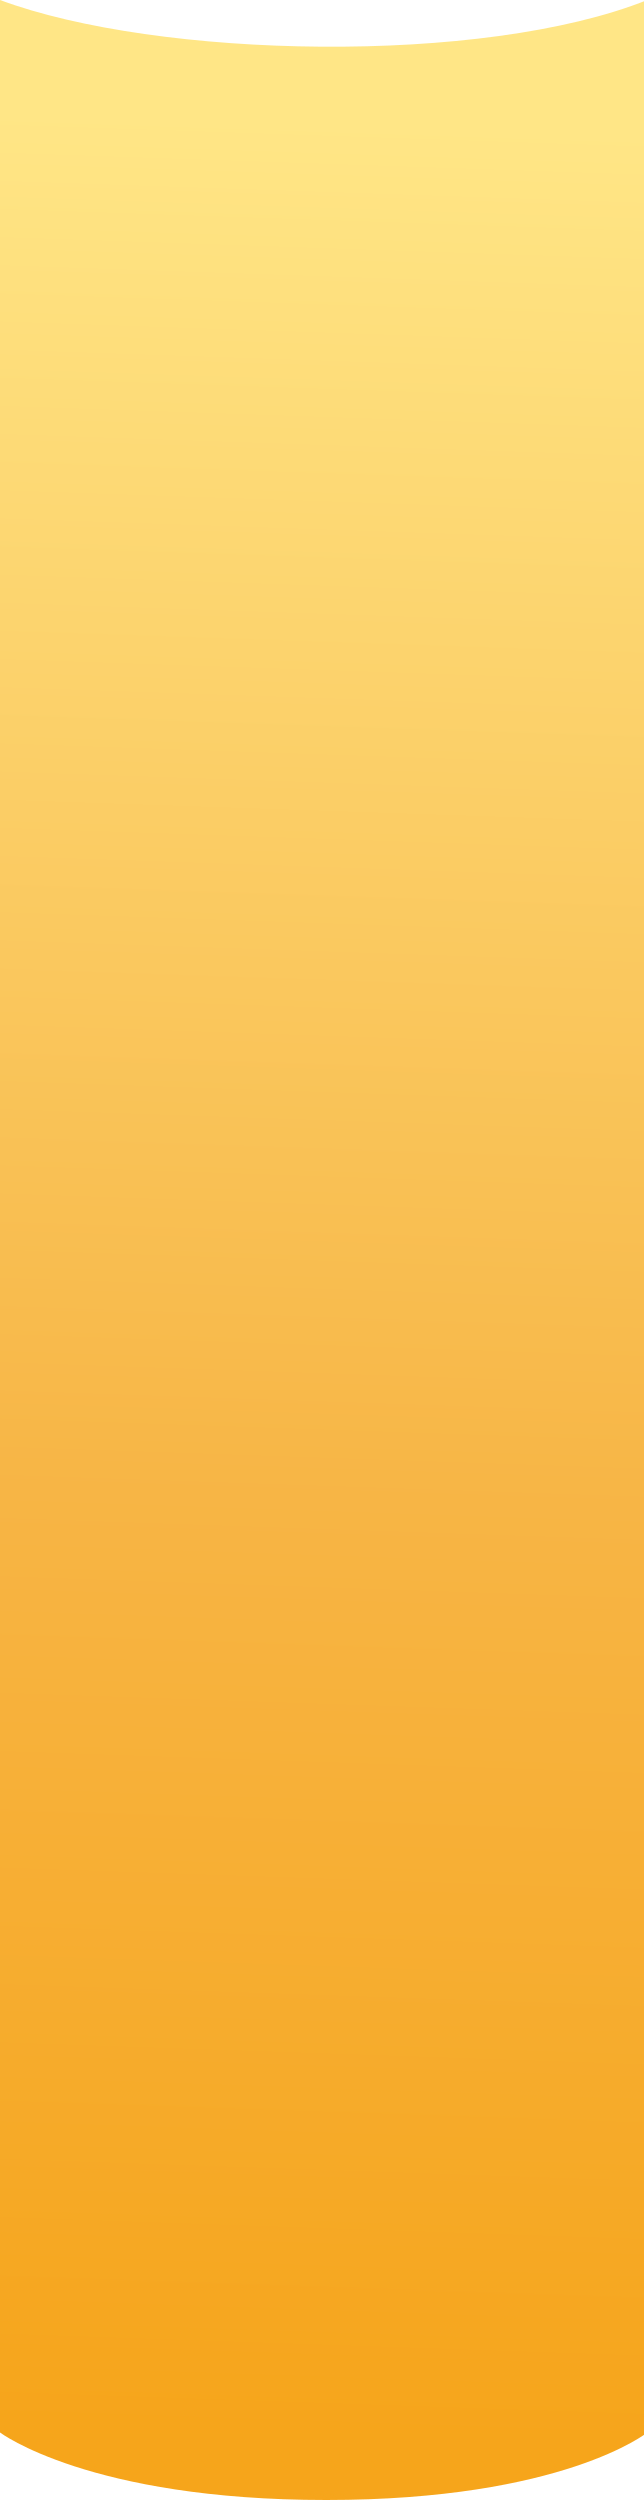
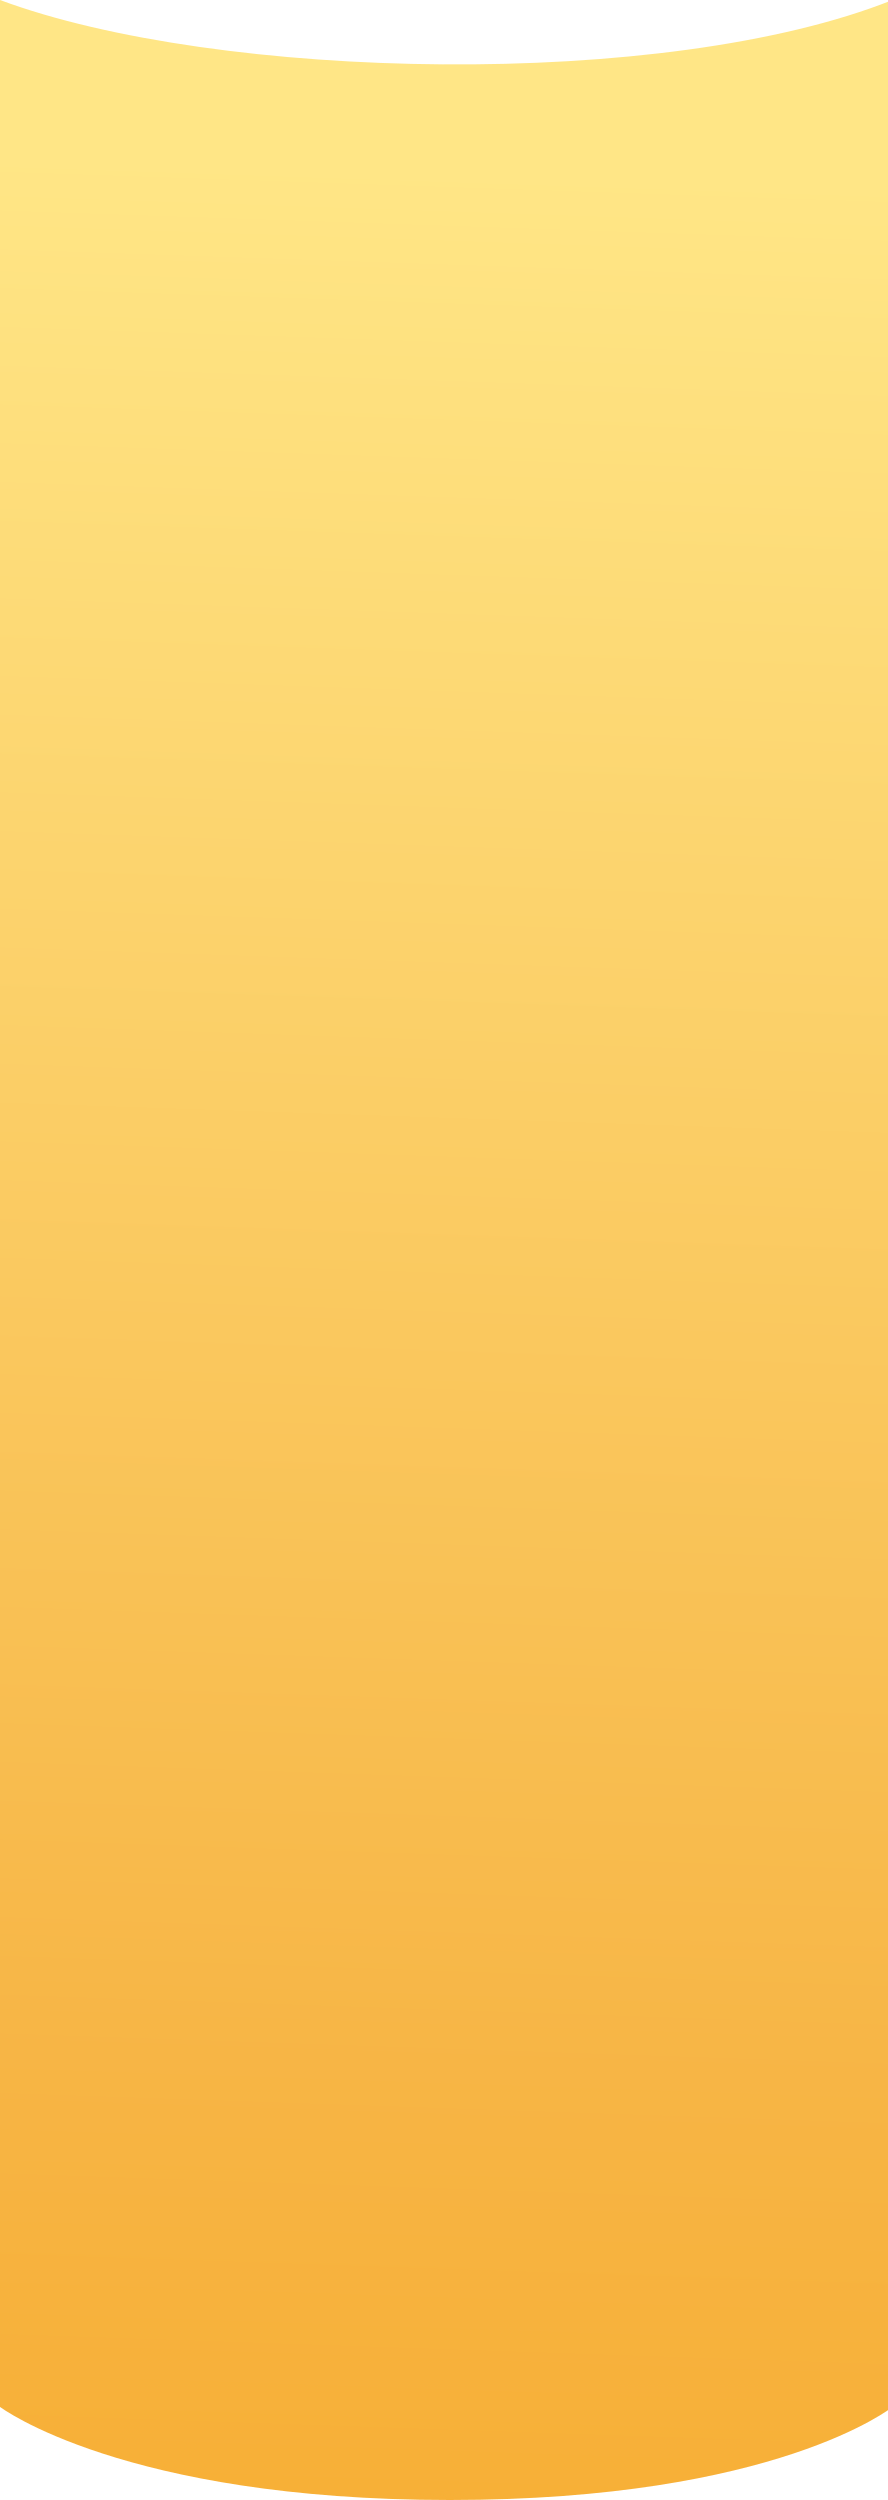
- <svg xmlns="http://www.w3.org/2000/svg" width="375" height="1456" viewBox="0 0 375 1456" fill="none">
-   <path d="M377 1416.68C377 1416.68 328.053 1456 190.012 1456C51.972 1456 0 1416.68 0 1416.68V0C91.73 34.181 281.238 38.324 377 0V1416.68Z" fill="url(#paint0_linear)" />
+ <svg xmlns="http://www.w3.org/2000/svg" width="375" height="1056" viewBox="0 0 375 1056" fill="none">
+   <path d="M377 1016.68C377 1016.68 328.053 1056 190.012 1056C51.972 1056 0 1016.68 0 1016.68V0C91.73 34.181 281.238 38.324 377 0V1016.68Z" fill="url(#paint0_linear)" />
  <defs>
    <linearGradient id="paint0_linear" x1="193.037" y1="70.907" x2="146.447" y2="1436.83" gradientUnits="userSpaceOnUse">
      <stop stop-color="#FFE686" />
      <stop offset="0.587" stop-color="#F7B545" />
      <stop offset="0.984" stop-color="#F6A51B" />
    </linearGradient>
  </defs>
</svg>
